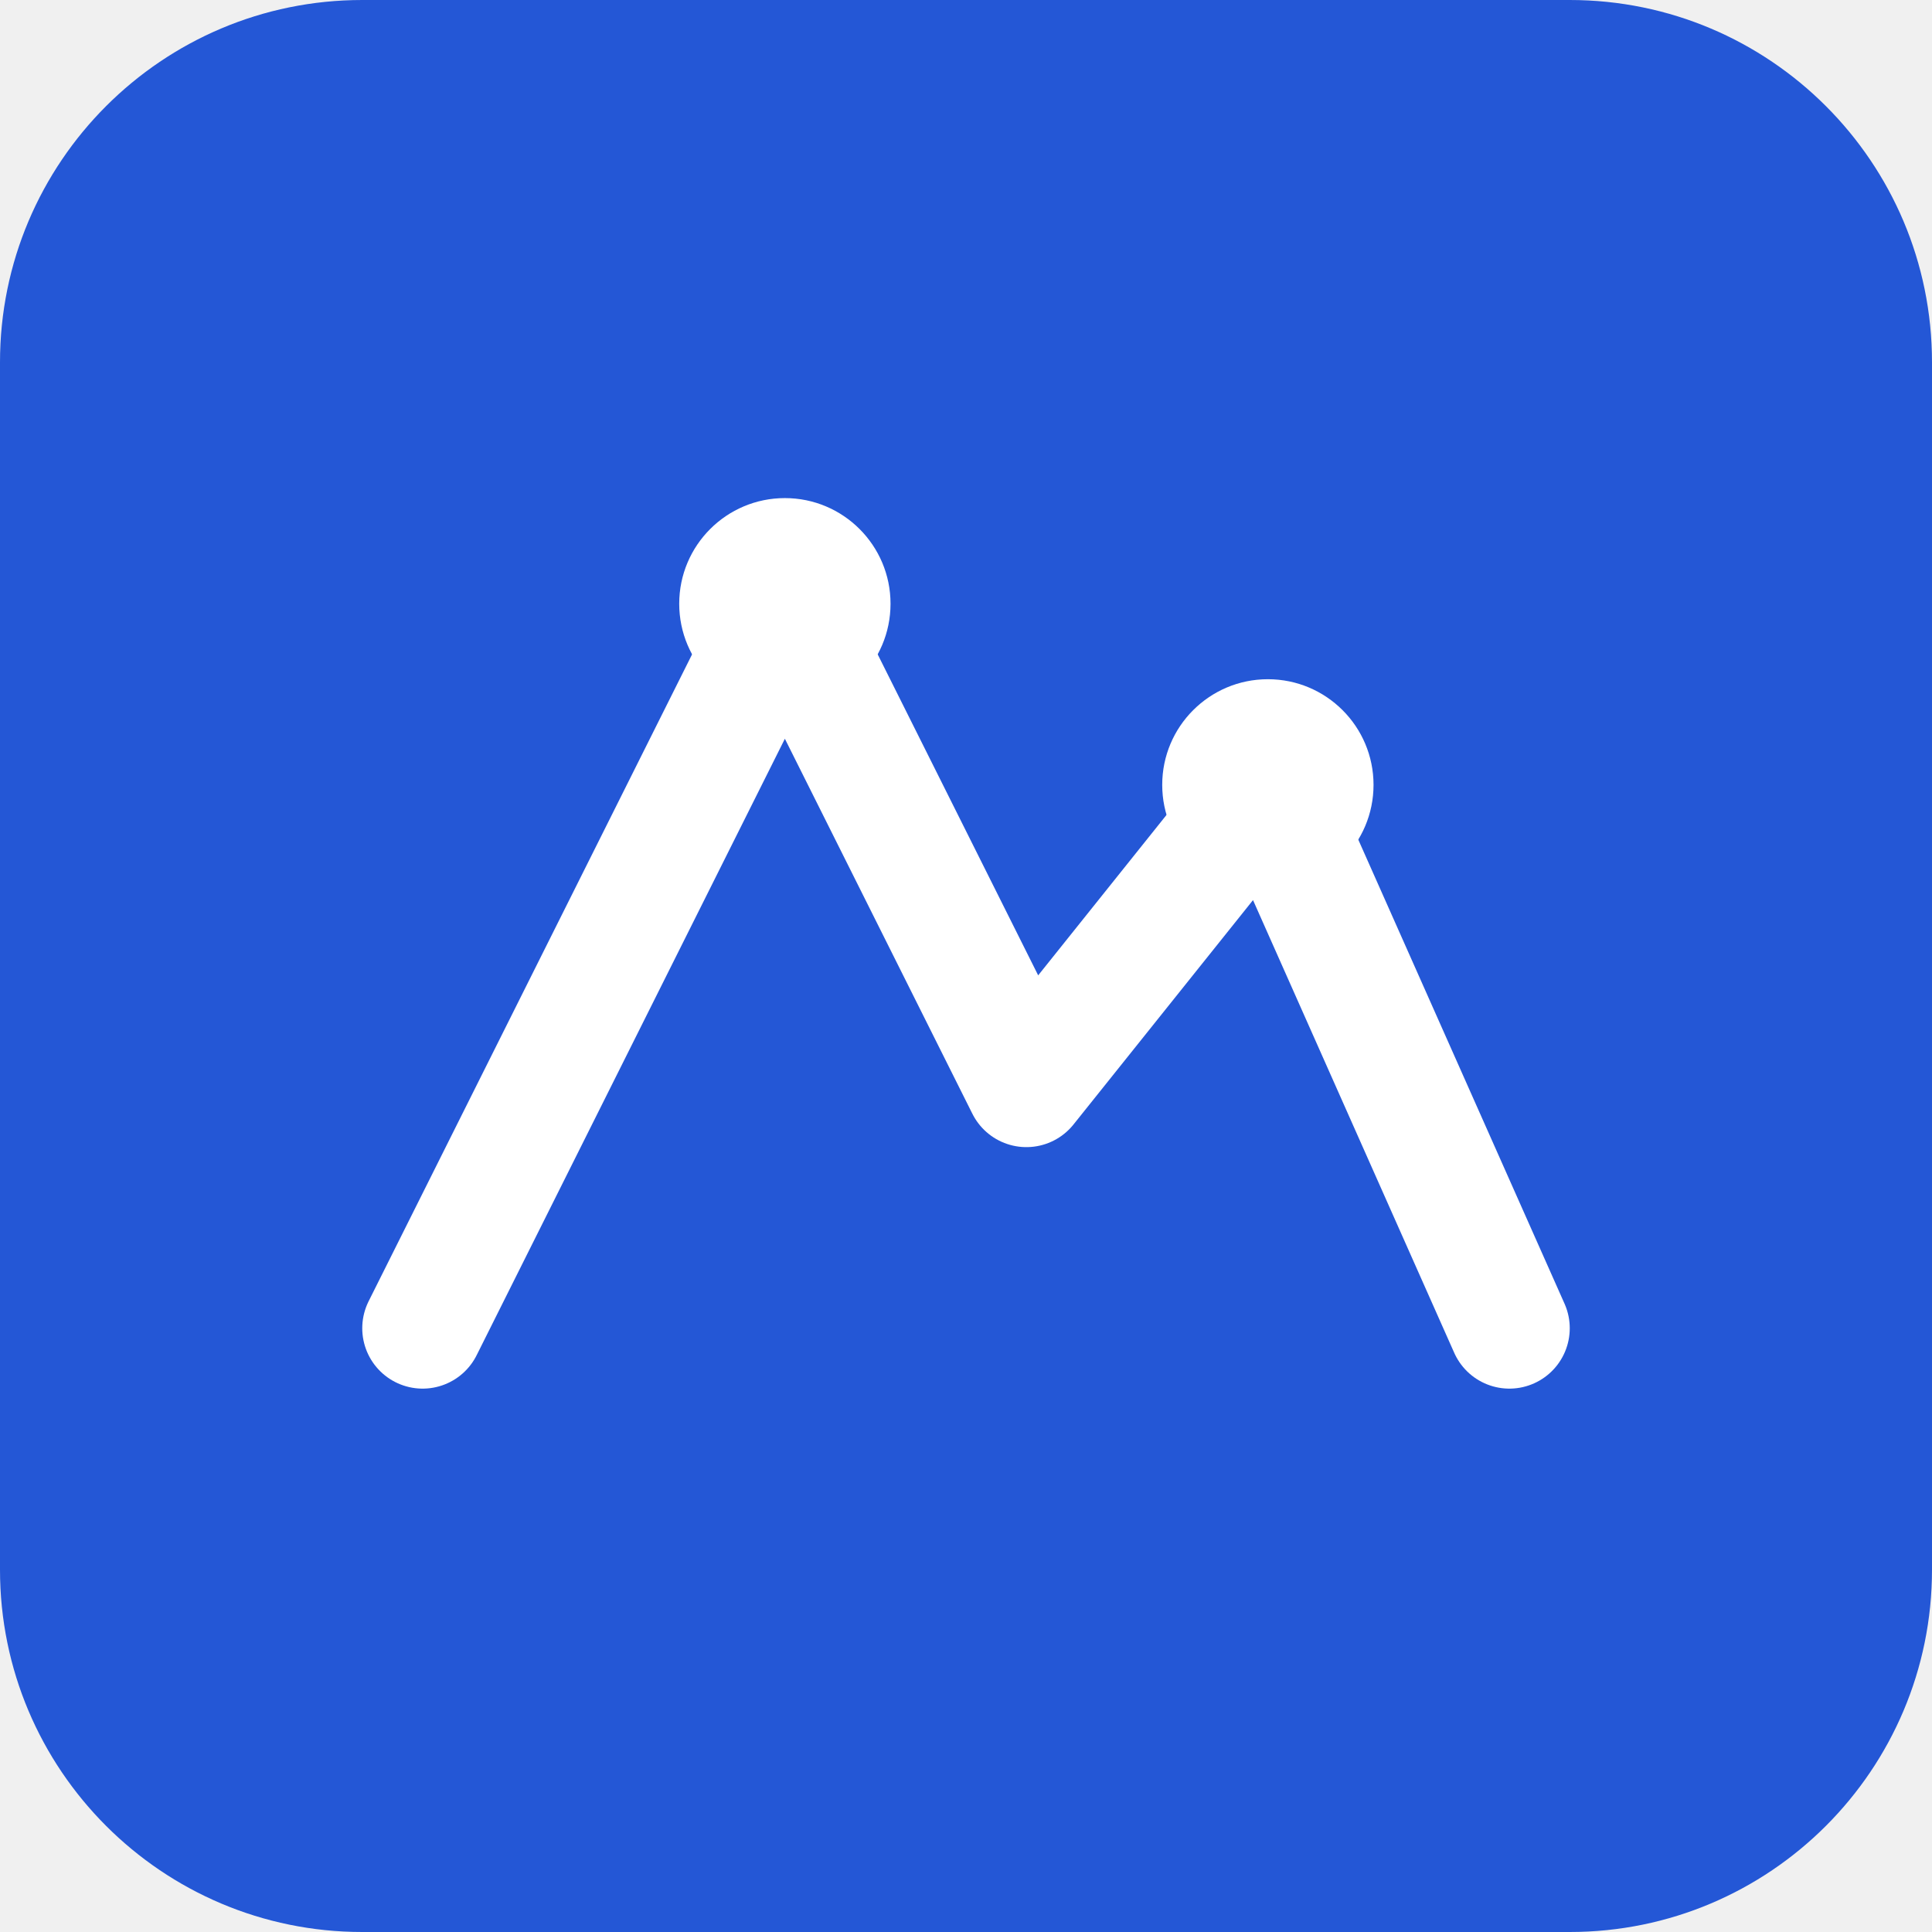
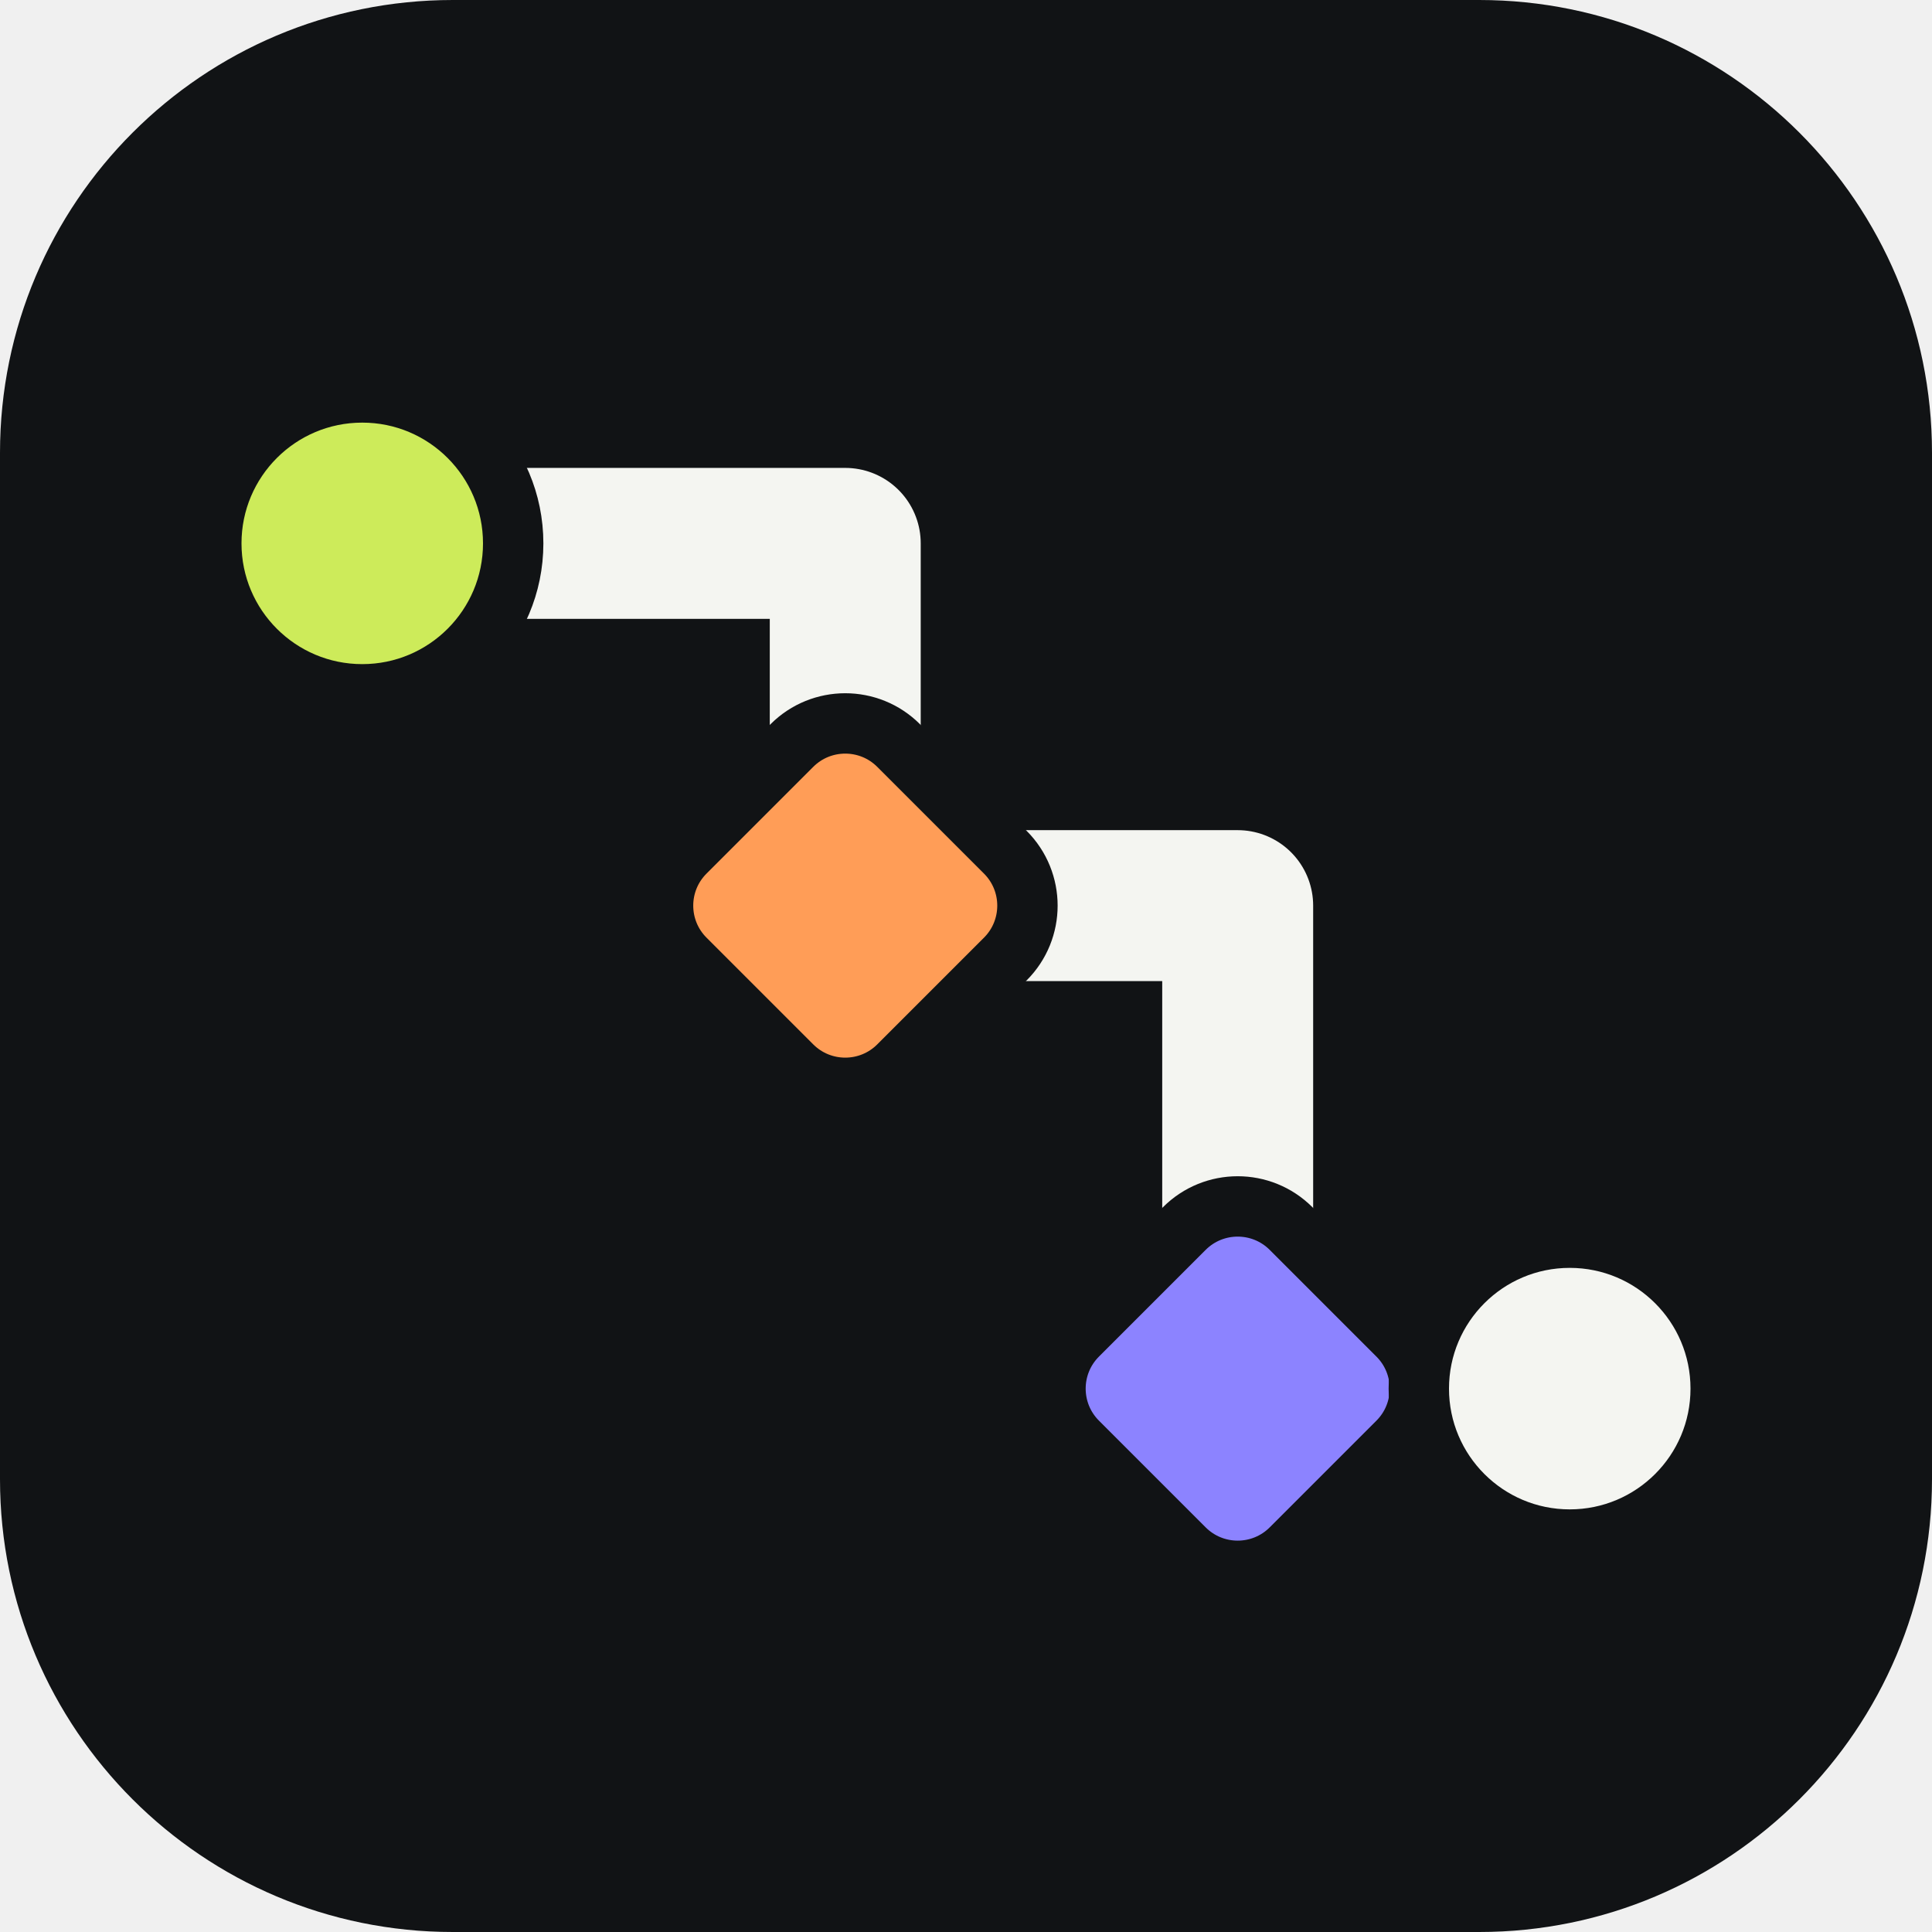
<svg xmlns="http://www.w3.org/2000/svg" viewBox="0 0 64 64" width="64" height="64">
-   <rect width="64" height="64" rx="12" fill="#2457D6" />
-   <path d="M14 44 L26 20 L34 36 L42 26 L50 44" fill="none" stroke="#fff" stroke-width="4" stroke-linejoin="round" stroke-linecap="round" />
-   <circle cx="26" cy="20" r="3.5" fill="#fff" />
-   <circle cx="42" cy="26" r="3.5" fill="#fff" />
+   <rect width="64" height="64" rx="15" fill="#111315" />
+   <path d="M12 18h16v12h13v16h11" fill="none" stroke="#F4F5F1" stroke-width="5" stroke-linecap="round" stroke-linejoin="round" />
+   <circle cx="12" cy="18" r="5" fill="#CDEB5A" stroke="#111315" stroke-width="2" />
+   <rect x="23" y="25" width="10" height="10" rx="2.5" fill="#FF9D57" stroke="#111315" stroke-width="2" transform="rotate(45 28 30)" />
+   <rect x="36" y="41" width="10" height="10" rx="2.5" fill="#8C83FF" stroke="#111315" stroke-width="2" transform="rotate(45 41 46)" />
+   <circle cx="52" cy="46" r="5" fill="#F4F5F1" stroke="#111315" stroke-width="2" />
</svg>
